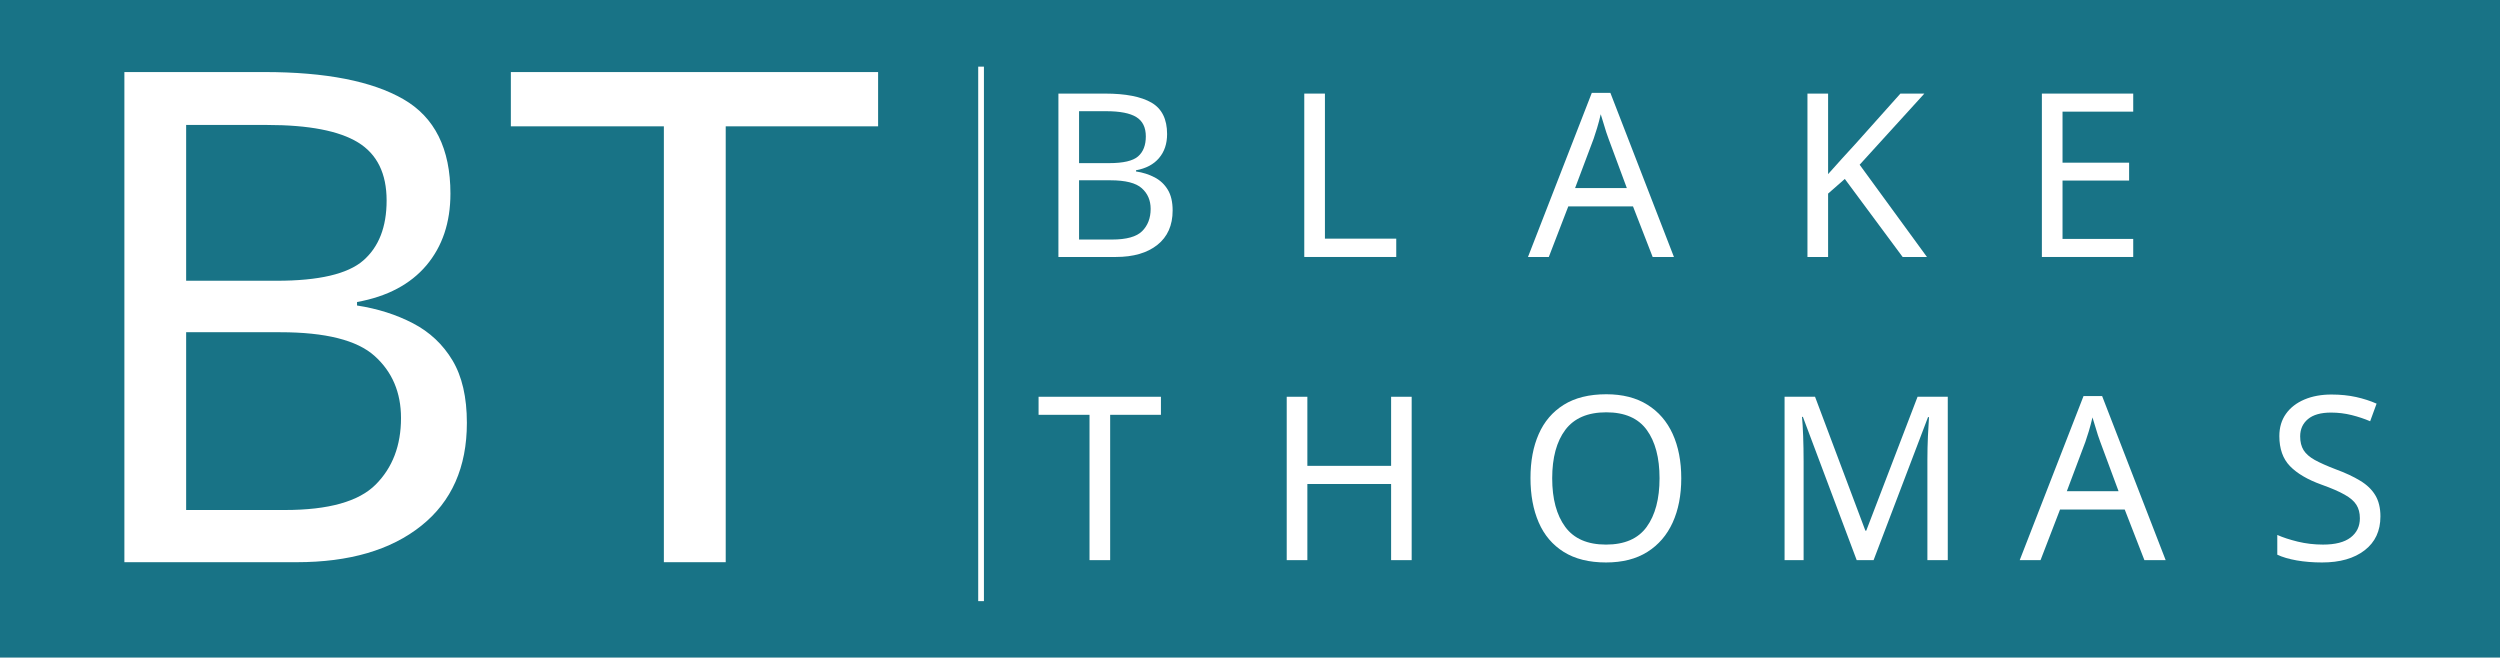
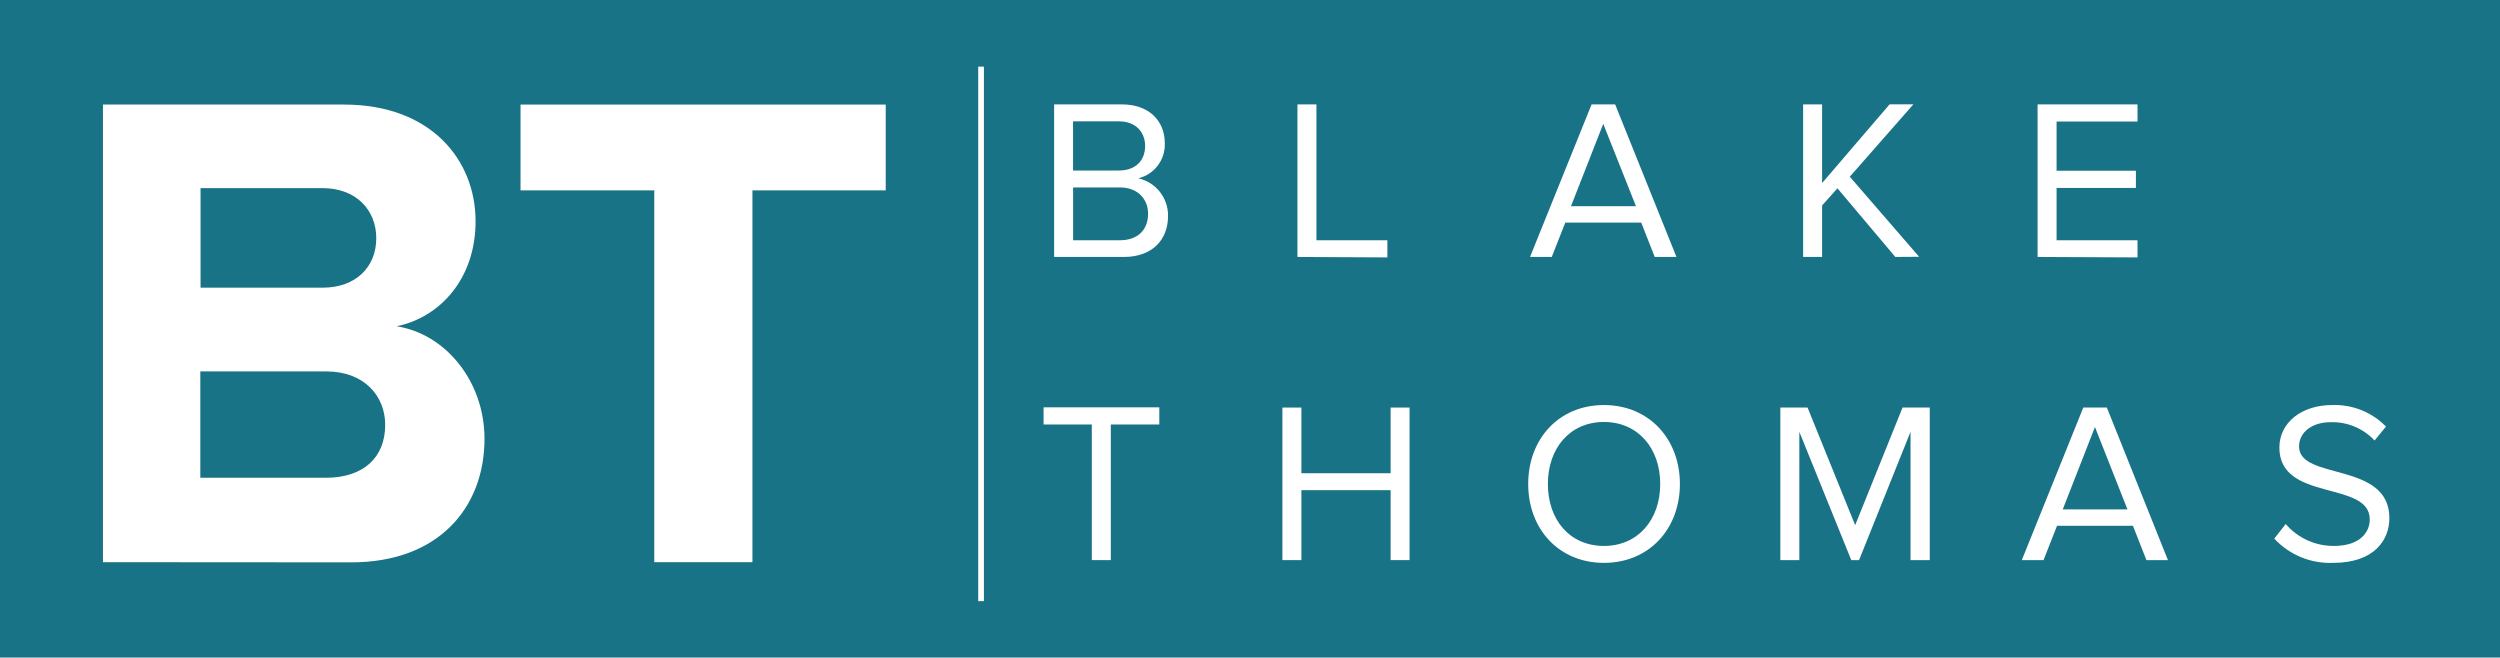
- <svg xmlns="http://www.w3.org/2000/svg" version="1.1" id="Layer_1" x="0px" y="0px" viewBox="0 0 437.05 114.95" style="enable-background:new 0 0 437.05 114.95;" xml:space="preserve">
-   <style type="text/css">
- 	.st0{fill:#187386;}
- 	.st1{fill:none;}
- 	.st2{fill:#FFFFFF;}
- 	.st3{font-family:'ProximaNova-Bold';}
- 	.st4{font-size:120px;}
- 	.st5{font-family:'ProximaNova-Regular';}
- 	.st6{font-size:40px;}
- 	.st7{fill:#FFFFFF;stroke:#FFFFFF;stroke-miterlimit:10;}
- </style>
-   <rect class="st0" width="437.05" height="114.95" />
-   <rect x="10.1" y="18.24" class="st1" width="151.75" height="86.84" />
-   <text transform="matrix(1 0 0 1 10.104 98.2835)" class="st2 st3 st4">BT</text>
-   <rect x="181.16" y="18.24" class="st1" width="29.82" height="27.95" />
-   <text transform="matrix(1 0 0 1 181.1566 44.9241)" class="st2 st5 st6">B</text>
-   <rect x="224.14" y="18.24" class="st1" width="29.82" height="27.95" />
-   <text transform="matrix(1 0 0 1 224.139 44.9241)" class="st2 st5 st6">L</text>
-   <rect x="267.12" y="18.24" class="st1" width="29.82" height="27.95" />
-   <text transform="matrix(1 0 0 1 267.1215 44.9241)" class="st2 st5 st6">A</text>
-   <rect x="312.1" y="18.24" class="st1" width="29.82" height="27.95" />
-   <text transform="matrix(1 0 0 1 312.1039 44.9241)" class="st2 st5 st6">K</text>
-   <rect x="353.09" y="18.24" class="st1" width="29.82" height="27.95" />
-   <text transform="matrix(1 0 0 1 353.0864 44.9241)" class="st2 st5 st6">E</text>
-   <rect x="181.16" y="71.24" class="st1" width="29.82" height="27.95" />
-   <text transform="matrix(1 0 0 1 181.1566 97.9241)" class="st2 st5 st6">T</text>
-   <rect x="221.07" y="71.24" class="st1" width="29.82" height="27.95" />
-   <text transform="matrix(1 0 0 1 221.0689 97.9241)" class="st2 st5 st6">H</text>
-   <rect x="265.12" y="71.24" class="st1" width="32.67" height="27.95" />
-   <text transform="matrix(1 0 0 1 265.121 97.9241)" class="st2 st5 st6">O</text>
-   <rect x="308.1" y="71.24" class="st1" width="33.05" height="27.95" />
-   <text transform="matrix(1 0 0 1 308.1035 97.9241)" class="st2 st5 st6">M</text>
-   <rect x="353.09" y="71.24" class="st1" width="29.82" height="27.95" />
-   <text transform="matrix(1 0 0 1 353.0864 97.9241)" class="st2 st5 st6">A</text>
-   <rect x="396.07" y="71.24" class="st1" width="29.82" height="27.95" />
-   <text transform="matrix(1 0 0 1 396.0688 97.9241)" class="st2 st5 st6">S</text>
-   <line class="st7" x1="171.51" y1="11.65" x2="171.51" y2="105.09" />
+ <svg xmlns="http://www.w3.org/2000/svg" id="Layer_1" data-name="Layer 1" viewBox="0 0 437.05 114.95">
+   <defs>
+     <style>.cls-1{fill:#187386;}.cls-2,.cls-3{fill:#fff;}.cls-3{stroke:#fff;stroke-miterlimit:10;}</style>
+   </defs>
+   <rect class="cls-1" width="437.05" height="114.95" />
+   <path class="cls-2" d="M18,98.28v-80H60.14c15.24,0,23,9.72,23,20.4,0,10.08-6.24,16.8-13.8,18.36,8.52,1.32,15.36,9.59,15.36,19.67,0,12-8,21.6-23.28,21.6ZM65.78,41.65c0-5-3.6-8.76-9.36-8.76H35.06v17.4H56.42C62.18,50.29,65.78,46.69,65.78,41.65Zm1.56,32.63c0-5-3.6-9.35-10.32-9.35h-22V83.52H57C63.5,83.52,67.34,80,67.34,74.28Z" />
+   <path class="cls-2" d="M114.38,98.28v-65H91v-15h63.84v15H131.54v65Z" />
+   <path class="cls-2" d="M184.28,44.92V18.25h11.87c4.64,0,7.48,2.8,7.48,6.8A6.06,6.06,0,0,1,199,31.17a6.66,6.66,0,0,1,5.2,6.56c0,4.27-2.84,7.19-7.72,7.19Zm15.91-19.39c0-2.4-1.6-4.32-4.6-4.32h-8v8.6h8C198.59,29.81,200.19,28,200.19,25.53Zm.52,11.84c0-2.44-1.68-4.6-4.92-4.6H187.6V42h8.19C198.87,42,200.71,40.21,200.71,37.37Z" />
+   <path class="cls-2" d="M226.82,44.92V18.25h3.32V42h12.4v3Z" />
+   <path class="cls-2" d="M289.28,44.92l-2.36-6H273.64l-2.36,6h-3.8l10.76-26.67h4.12l10.72,26.67Zm-9-23.27-5.64,14.4H286Z" />
+   <path class="cls-2" d="M331.34,44.92l-10.12-12-2.68,3v9h-3.32V18.25h3.32V32l11.8-13.76h4.16L323.38,30.89l12.12,14Z" />
+   <path class="cls-2" d="M356.21,44.92V18.25h17.47v3H359.53v8.6H373.4v3H359.53V42h14.15v3Z" />
+   <path class="cls-2" d="M190.87,97.92V74.21h-8.43v-3h20.23v3h-8.48V97.92Z" />
+   <path class="cls-2" d="M243.11,97.92V85.69h-15.6V97.92h-3.32V71.25h3.32V82.73h15.6V71.25h3.31V97.92Z" />
+   <path class="cls-2" d="M267.16,84.61c0-7.88,5.36-13.8,13.24-13.8s13.28,5.92,13.28,13.8S288.28,98.4,280.4,98.4,267.16,92.49,267.16,84.61Zm23.08,0c0-6.24-3.88-10.84-9.84-10.84s-9.8,4.6-9.8,10.84,3.8,10.83,9.8,10.83S290.24,90.81,290.24,84.61Z" />
+   <path class="cls-2" d="M334,97.92V75.49l-9,22.43h-1.36l-9.08-22.43V97.92h-3.32V71.25H316l8.32,20.56,8.28-20.56h4.76V97.92Z" />
+   <path class="cls-2" d="M375.24,97.92l-2.36-6H359.61l-2.36,6h-3.8L364.2,71.25h4.12L379,97.92Zm-9-23.27-5.63,14.4h11.31Z" />
+   <path class="cls-2" d="M397.59,94.16l2-2.55A11,11,0,0,0,408,95.44c4.76,0,6.28-2.55,6.28-4.63,0-6.88-15.8-3-15.8-12.56,0-4.4,3.92-7.44,9.2-7.44a12.54,12.54,0,0,1,9.44,3.76l-2,2.44a10.07,10.07,0,0,0-7.72-3.2c-3.16,0-5.48,1.72-5.48,4.24,0,6,15.79,2.56,15.79,12.52,0,3.83-2.63,7.83-9.83,7.83A13.27,13.27,0,0,1,397.59,94.16Z" />
+   <line class="cls-3" x1="171.51" y1="11.65" x2="171.51" y2="105.09" />
</svg>
